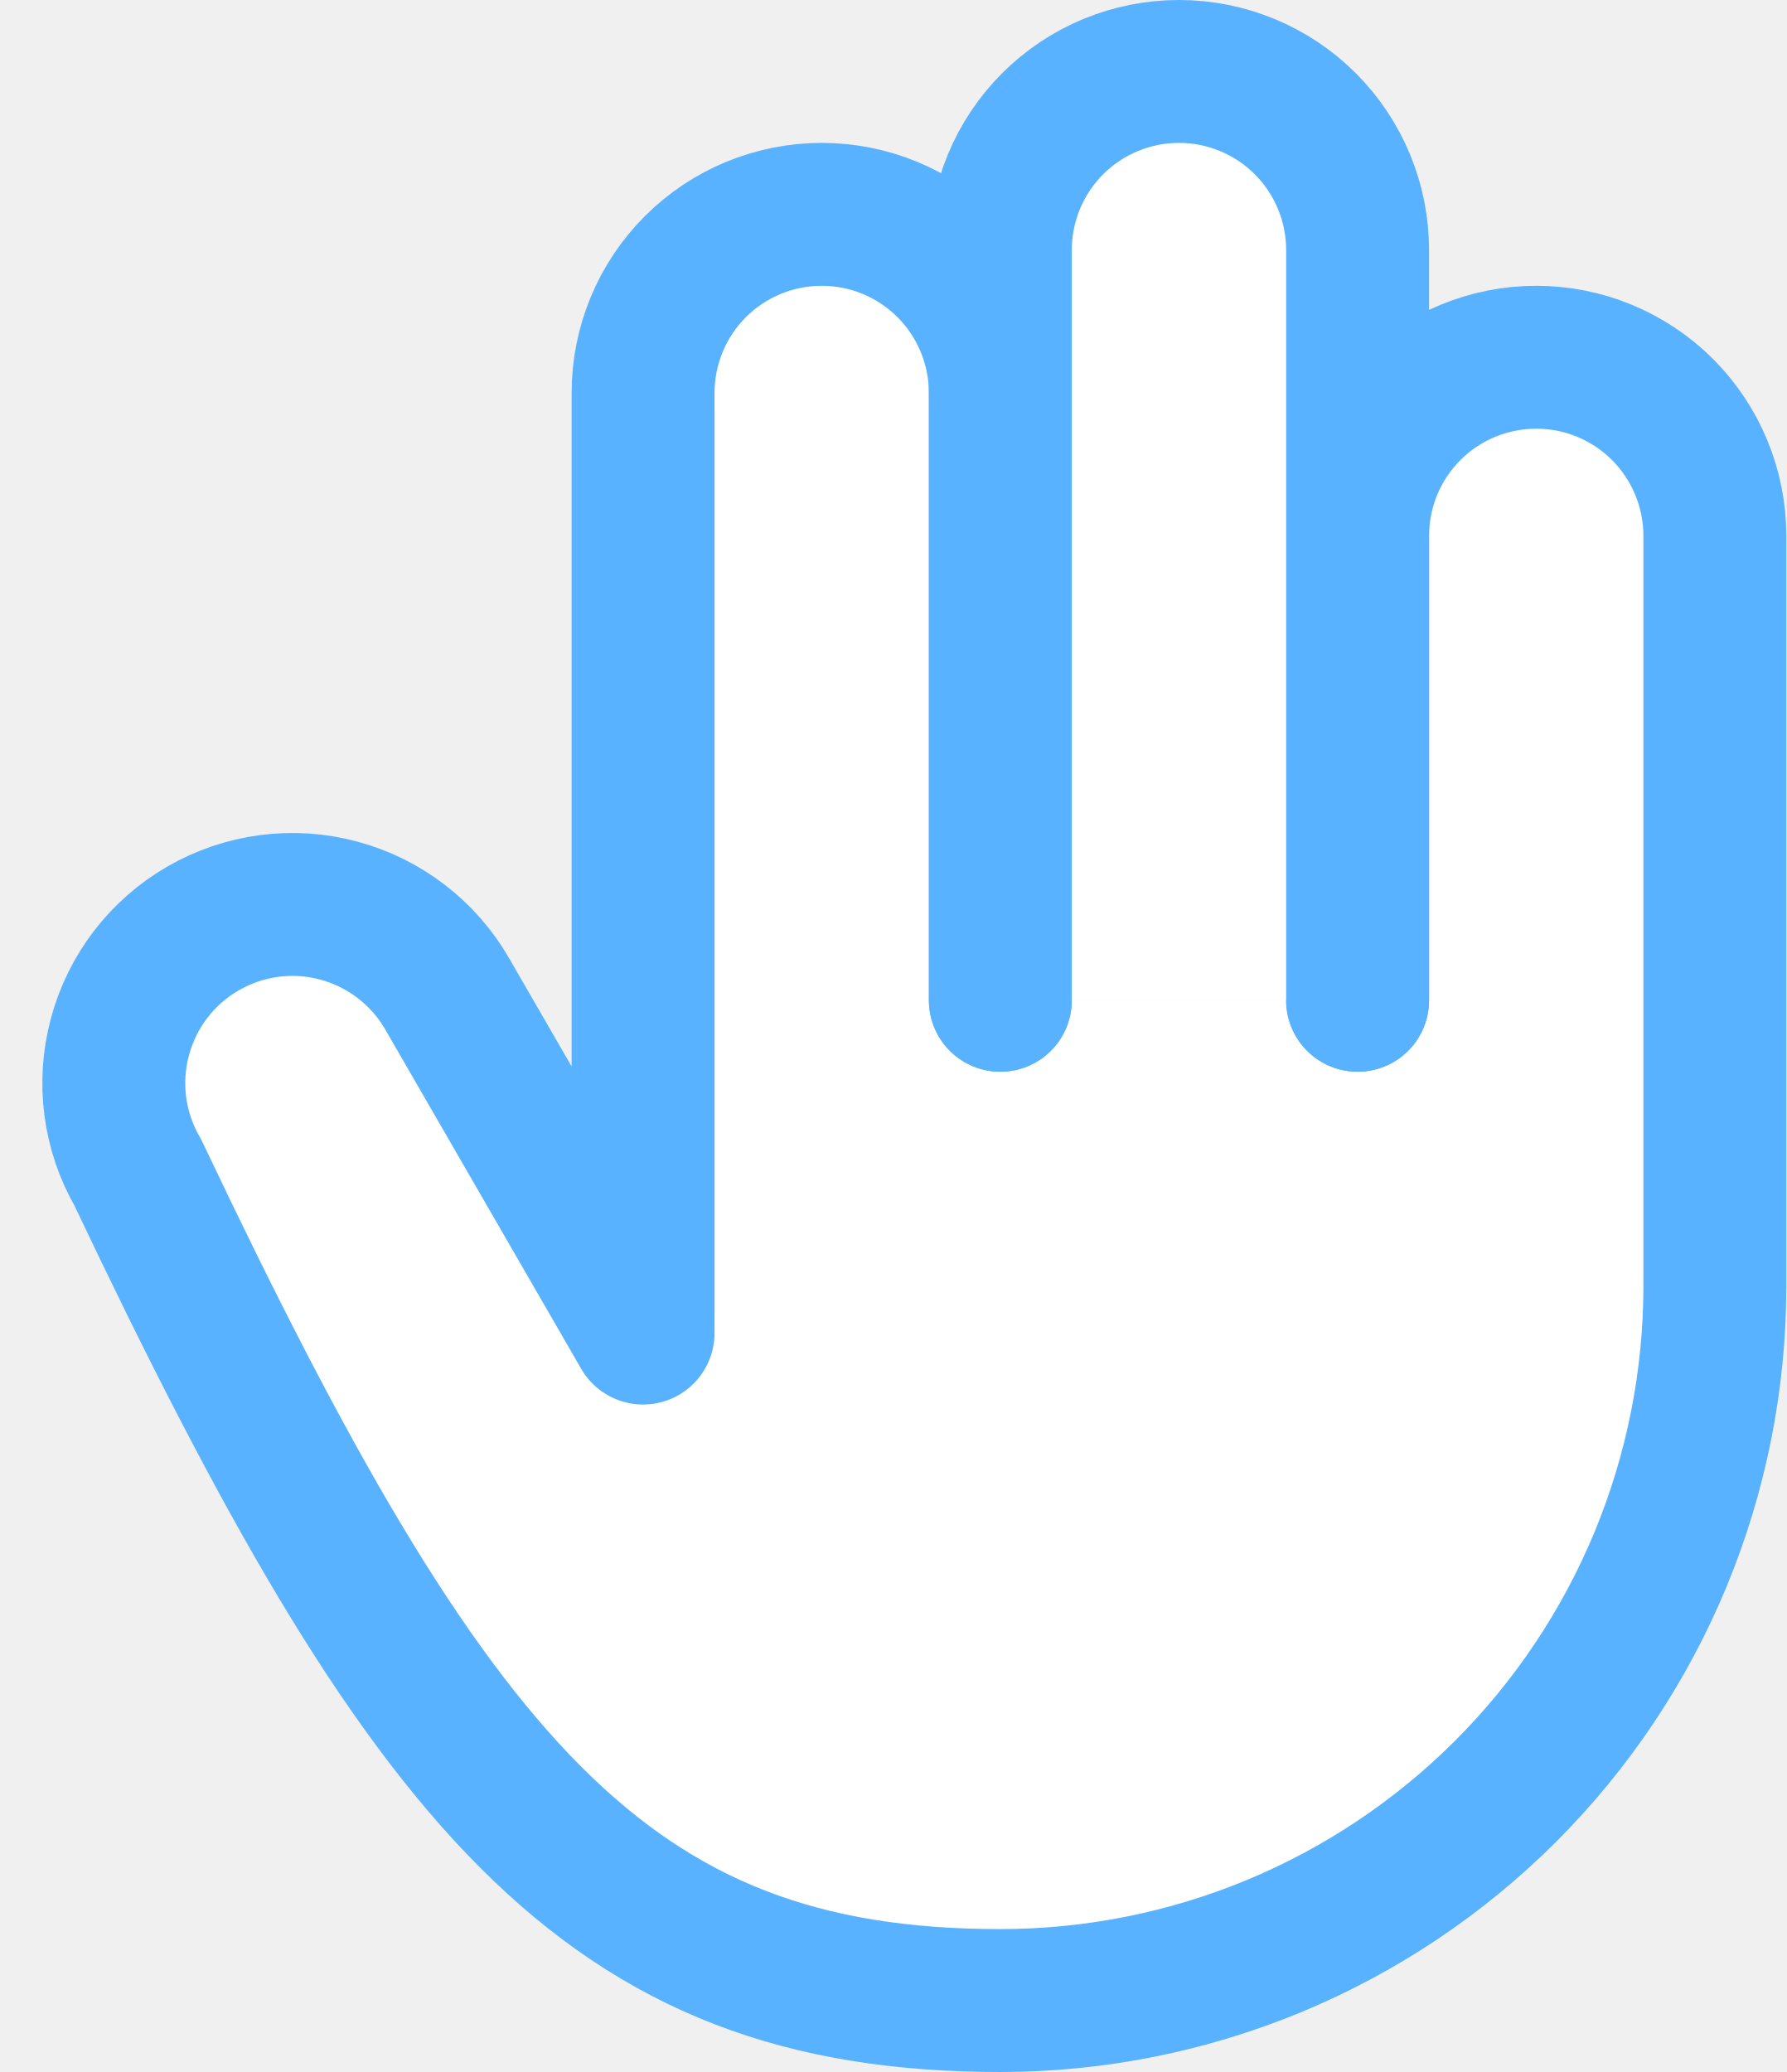
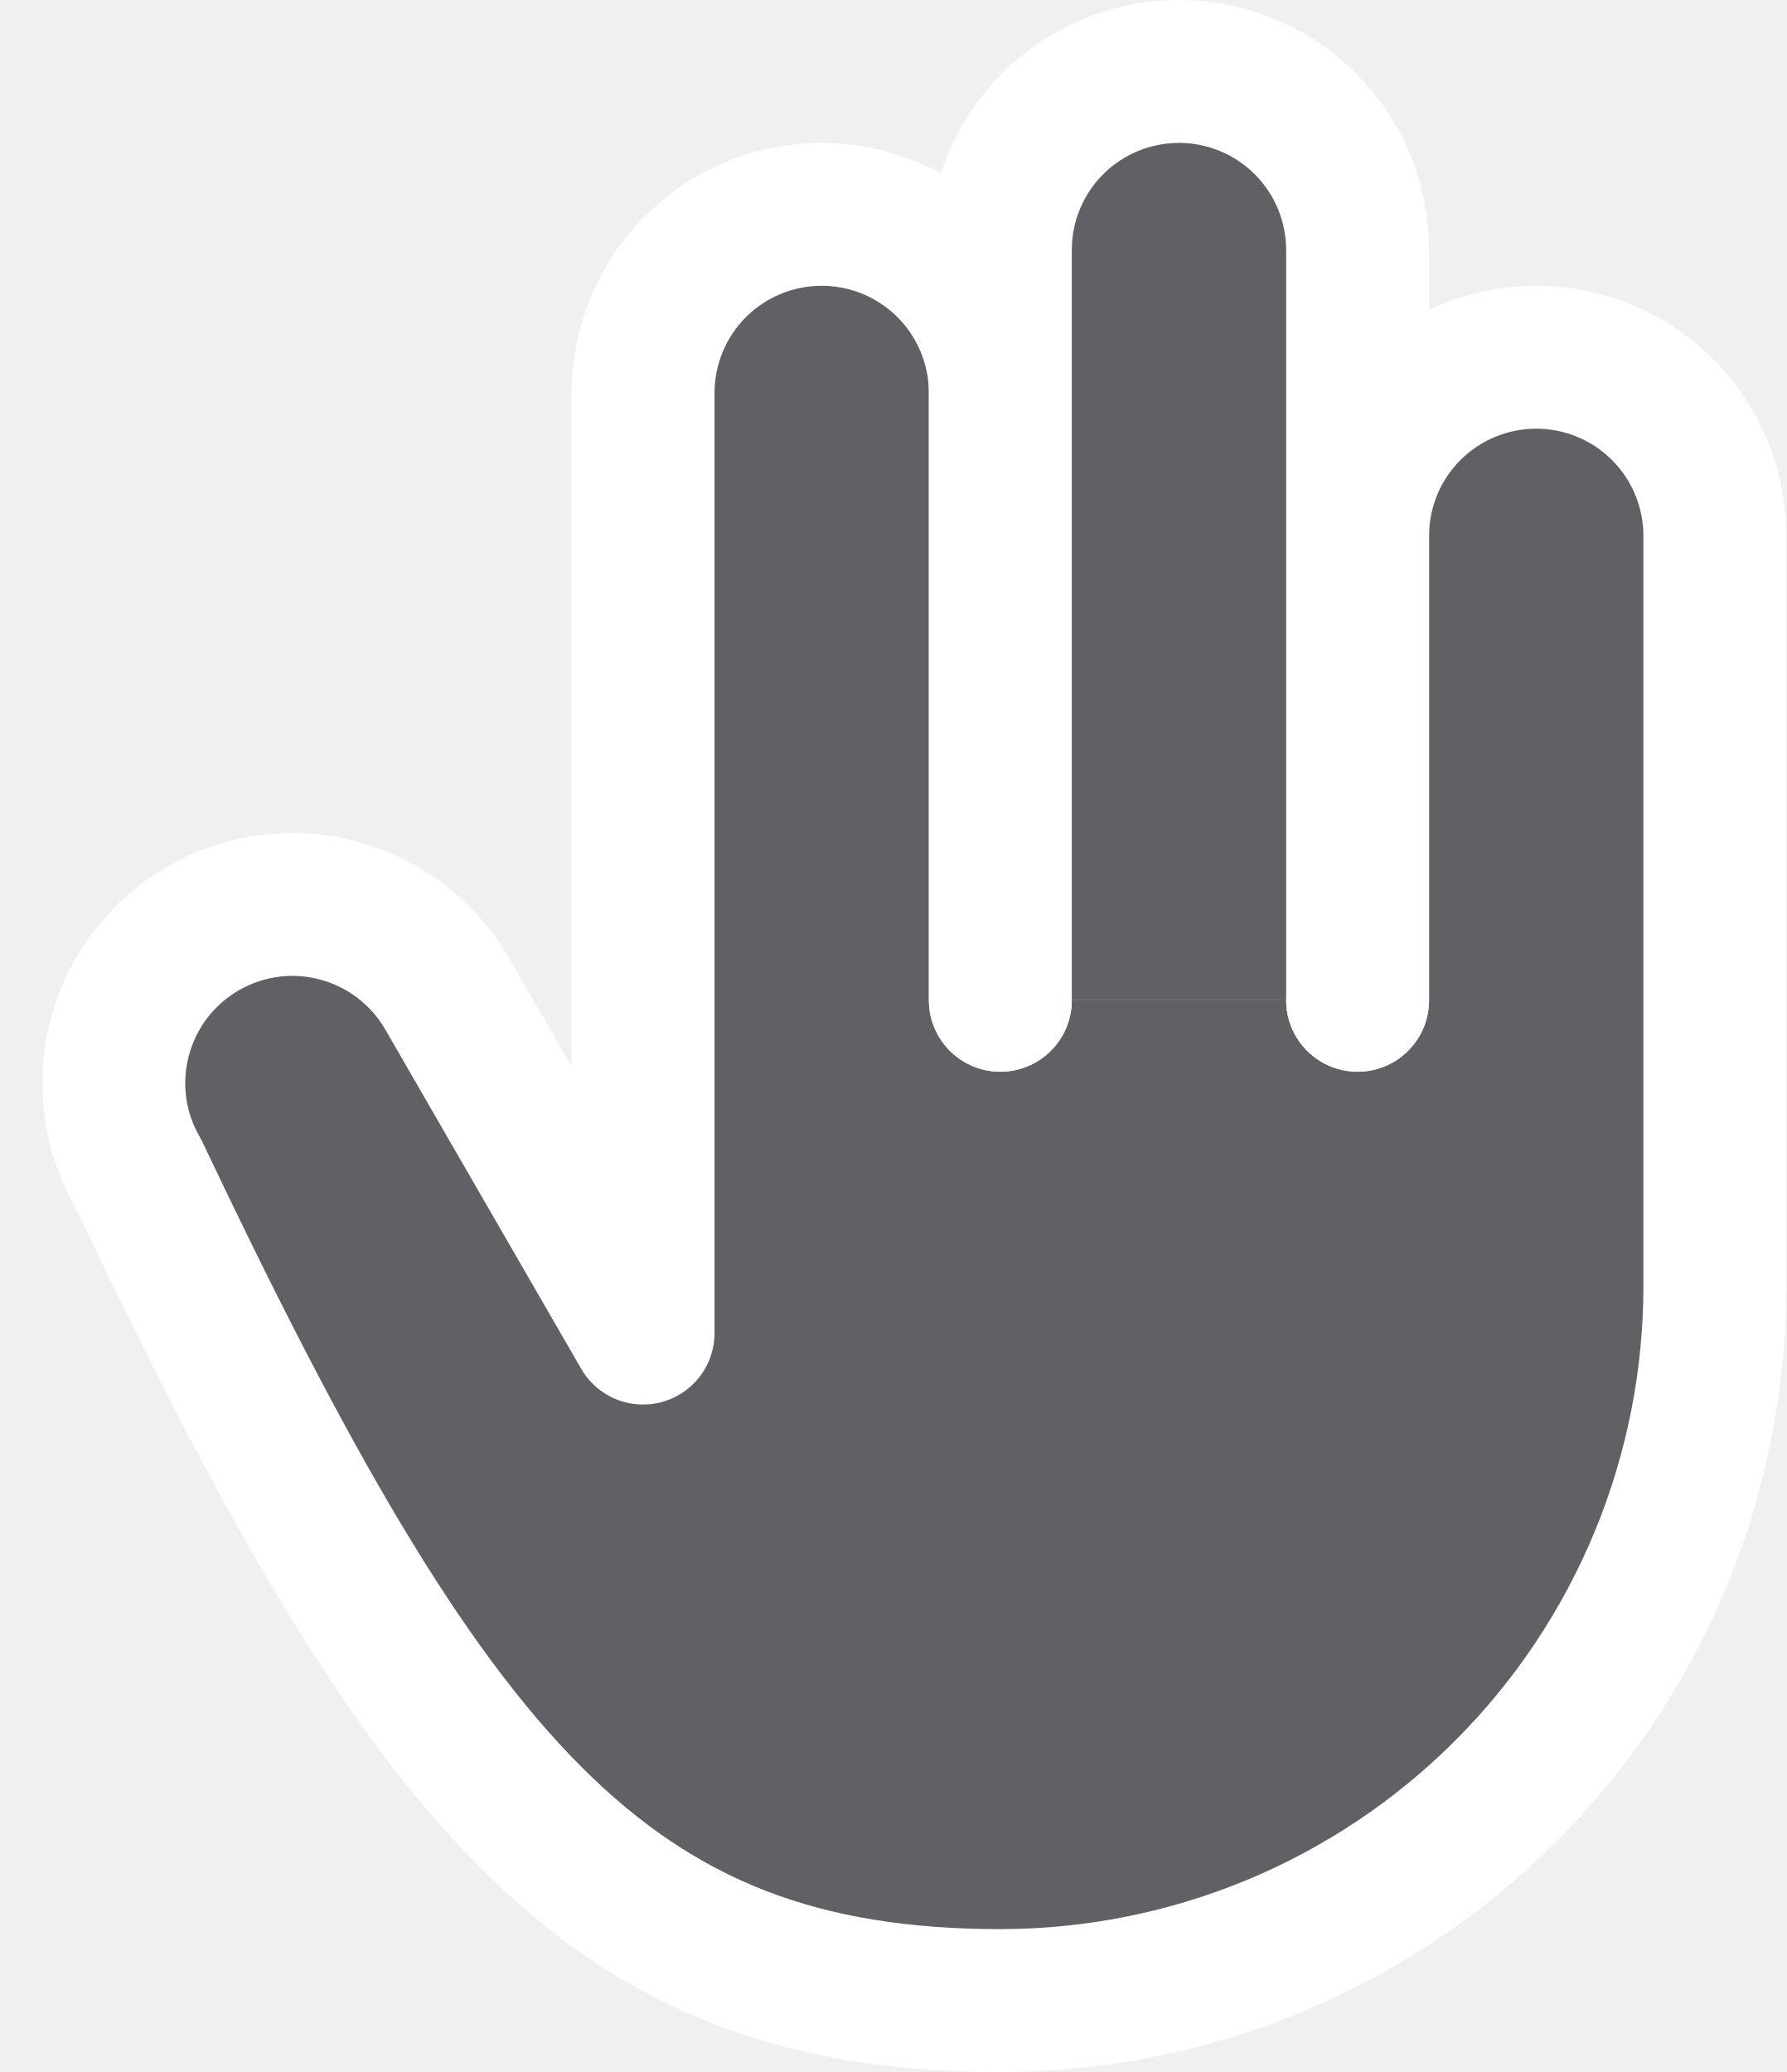
<svg xmlns="http://www.w3.org/2000/svg" width="25" height="29" viewBox="0 0 25 29" fill="none">
-   <path d="M19 14V7.5C19 6.837 19.263 6.201 19.732 5.732C20.201 5.263 20.837 5 21.5 5C22.163 5 22.799 5.263 23.268 5.732C23.736 6.201 24 6.837 24 7.5V18C24 19.313 23.741 20.614 23.239 21.827C22.736 23.04 22 24.142 21.071 25.071C20.142 26 19.04 26.736 17.827 27.239C16.613 27.741 15.313 28 14 28C8.477 28 6 25 1.929 16.411C1.764 16.127 1.657 15.812 1.614 15.487C1.571 15.161 1.593 14.83 1.678 14.513C1.763 14.196 1.909 13.898 2.109 13.637C2.309 13.377 2.558 13.158 2.843 12.994C3.127 12.83 3.441 12.723 3.767 12.68C4.093 12.637 4.424 12.659 4.741 12.745C5.058 12.83 5.355 12.976 5.616 13.177C5.876 13.377 6.095 13.626 6.259 13.911L9 18.658V5.5C9 4.837 9.263 4.201 9.732 3.732C10.201 3.263 10.837 3 11.5 3C12.163 3 12.799 3.263 13.268 3.732C13.736 4.201 14 4.837 14 5.5V14" fill="white" />
-   <path d="M19 14V7.5C19 6.837 19.263 6.201 19.732 5.732C20.201 5.263 20.837 5 21.5 5C22.163 5 22.799 5.263 23.268 5.732C23.736 6.201 24 6.837 24 7.5V18C24 19.313 23.741 20.614 23.239 21.827C22.736 23.04 22 24.142 21.071 25.071C20.142 26 19.04 26.736 17.827 27.239C16.613 27.741 15.313 28 14 28C8.477 28 6 25 1.929 16.411C1.764 16.127 1.657 15.812 1.614 15.487C1.571 15.161 1.593 14.83 1.678 14.513C1.763 14.196 1.909 13.898 2.109 13.637C2.309 13.377 2.558 13.158 2.843 12.994C3.127 12.83 3.441 12.723 3.767 12.68C4.093 12.637 4.424 12.659 4.741 12.745C5.058 12.83 5.355 12.976 5.616 13.177C5.876 13.377 6.095 13.626 6.259 13.911L9 18.658V5.5C9 4.837 9.263 4.201 9.732 3.732C10.201 3.263 10.837 3 11.5 3C12.163 3 12.799 3.263 13.268 3.732C13.736 4.201 14 4.837 14 5.5V14" stroke="#58B2FF" stroke-width="2" stroke-linecap="round" stroke-linejoin="round" />
-   <path d="M19 14V3.5C19 2.837 18.737 2.201 18.268 1.732C17.799 1.263 17.163 1 16.5 1C15.837 1 15.201 1.263 14.732 1.732C14.263 2.201 14 2.837 14 3.5V14" fill="white" />
-   <path d="M19 14V3.5C19 2.837 18.737 2.201 18.268 1.732C17.799 1.263 17.163 1 16.5 1C15.837 1 15.201 1.263 14.732 1.732C14.263 2.201 14 2.837 14 3.5V14" stroke="#58B2FF" stroke-width="2" stroke-linecap="round" stroke-linejoin="round" />
+   <path d="M19 14V7.5C19 6.837 19.263 6.201 19.732 5.732C20.201 5.263 20.837 5 21.5 5C22.163 5 22.799 5.263 23.268 5.732C23.736 6.201 24 6.837 24 7.5V18C24 19.313 23.741 20.614 23.239 21.827C22.736 23.04 22 24.142 21.071 25.071C20.142 26 19.04 26.736 17.827 27.239C16.613 27.741 15.313 28 14 28C8.477 28 6 25 1.929 16.411C1.764 16.127 1.657 15.812 1.614 15.487C1.571 15.161 1.593 14.83 1.678 14.513C1.763 14.196 1.909 13.898 2.109 13.637C2.309 13.377 2.558 13.158 2.843 12.994C3.127 12.83 3.441 12.723 3.767 12.68C4.093 12.637 4.424 12.659 4.741 12.745C5.058 12.83 5.355 12.976 5.616 13.177C5.876 13.377 6.095 13.626 6.259 13.911L9 18.658V5.5C9 4.837 9.263 4.201 9.732 3.732C10.201 3.263 10.837 3 11.5 3C12.163 3 12.799 3.263 13.268 3.732C13.736 4.201 14 4.837 14 5.5V14" fill="#5F6164" />
+   <path d="M19 14V7.5C19 6.837 19.263 6.201 19.732 5.732C20.201 5.263 20.837 5 21.5 5C22.163 5 22.799 5.263 23.268 5.732C23.736 6.201 24 6.837 24 7.5V18C24 19.313 23.741 20.614 23.239 21.827C22.736 23.04 22 24.142 21.071 25.071C20.142 26 19.04 26.736 17.827 27.239C16.613 27.741 15.313 28 14 28C8.477 28 6 25 1.929 16.411C1.764 16.127 1.657 15.812 1.614 15.487C1.571 15.161 1.593 14.83 1.678 14.513C1.763 14.196 1.909 13.898 2.109 13.637C2.309 13.377 2.558 13.158 2.843 12.994C3.127 12.83 3.441 12.723 3.767 12.68C4.093 12.637 4.424 12.659 4.741 12.745C5.058 12.83 5.355 12.976 5.616 13.177C5.876 13.377 6.095 13.626 6.259 13.911L9 18.658V5.5C9 4.837 9.263 4.201 9.732 3.732C10.201 3.263 10.837 3 11.5 3C12.163 3 12.799 3.263 13.268 3.732C13.736 4.201 14 4.837 14 5.5V14" stroke="white" stroke-width="2" stroke-linecap="round" stroke-linejoin="round" />
+   <path d="M19 14V3.5C19 2.837 18.737 2.201 18.268 1.732C17.799 1.263 17.163 1 16.5 1C15.837 1 15.201 1.263 14.732 1.732C14.263 2.201 14 2.837 14 3.5V14" fill="#5F6164" />
+   <path d="M19 14V3.5C19 2.837 18.737 2.201 18.268 1.732C17.799 1.263 17.163 1 16.5 1C15.837 1 15.201 1.263 14.732 1.732C14.263 2.201 14 2.837 14 3.5V14" stroke="white" stroke-width="2" stroke-linecap="round" stroke-linejoin="round" />
</svg>
